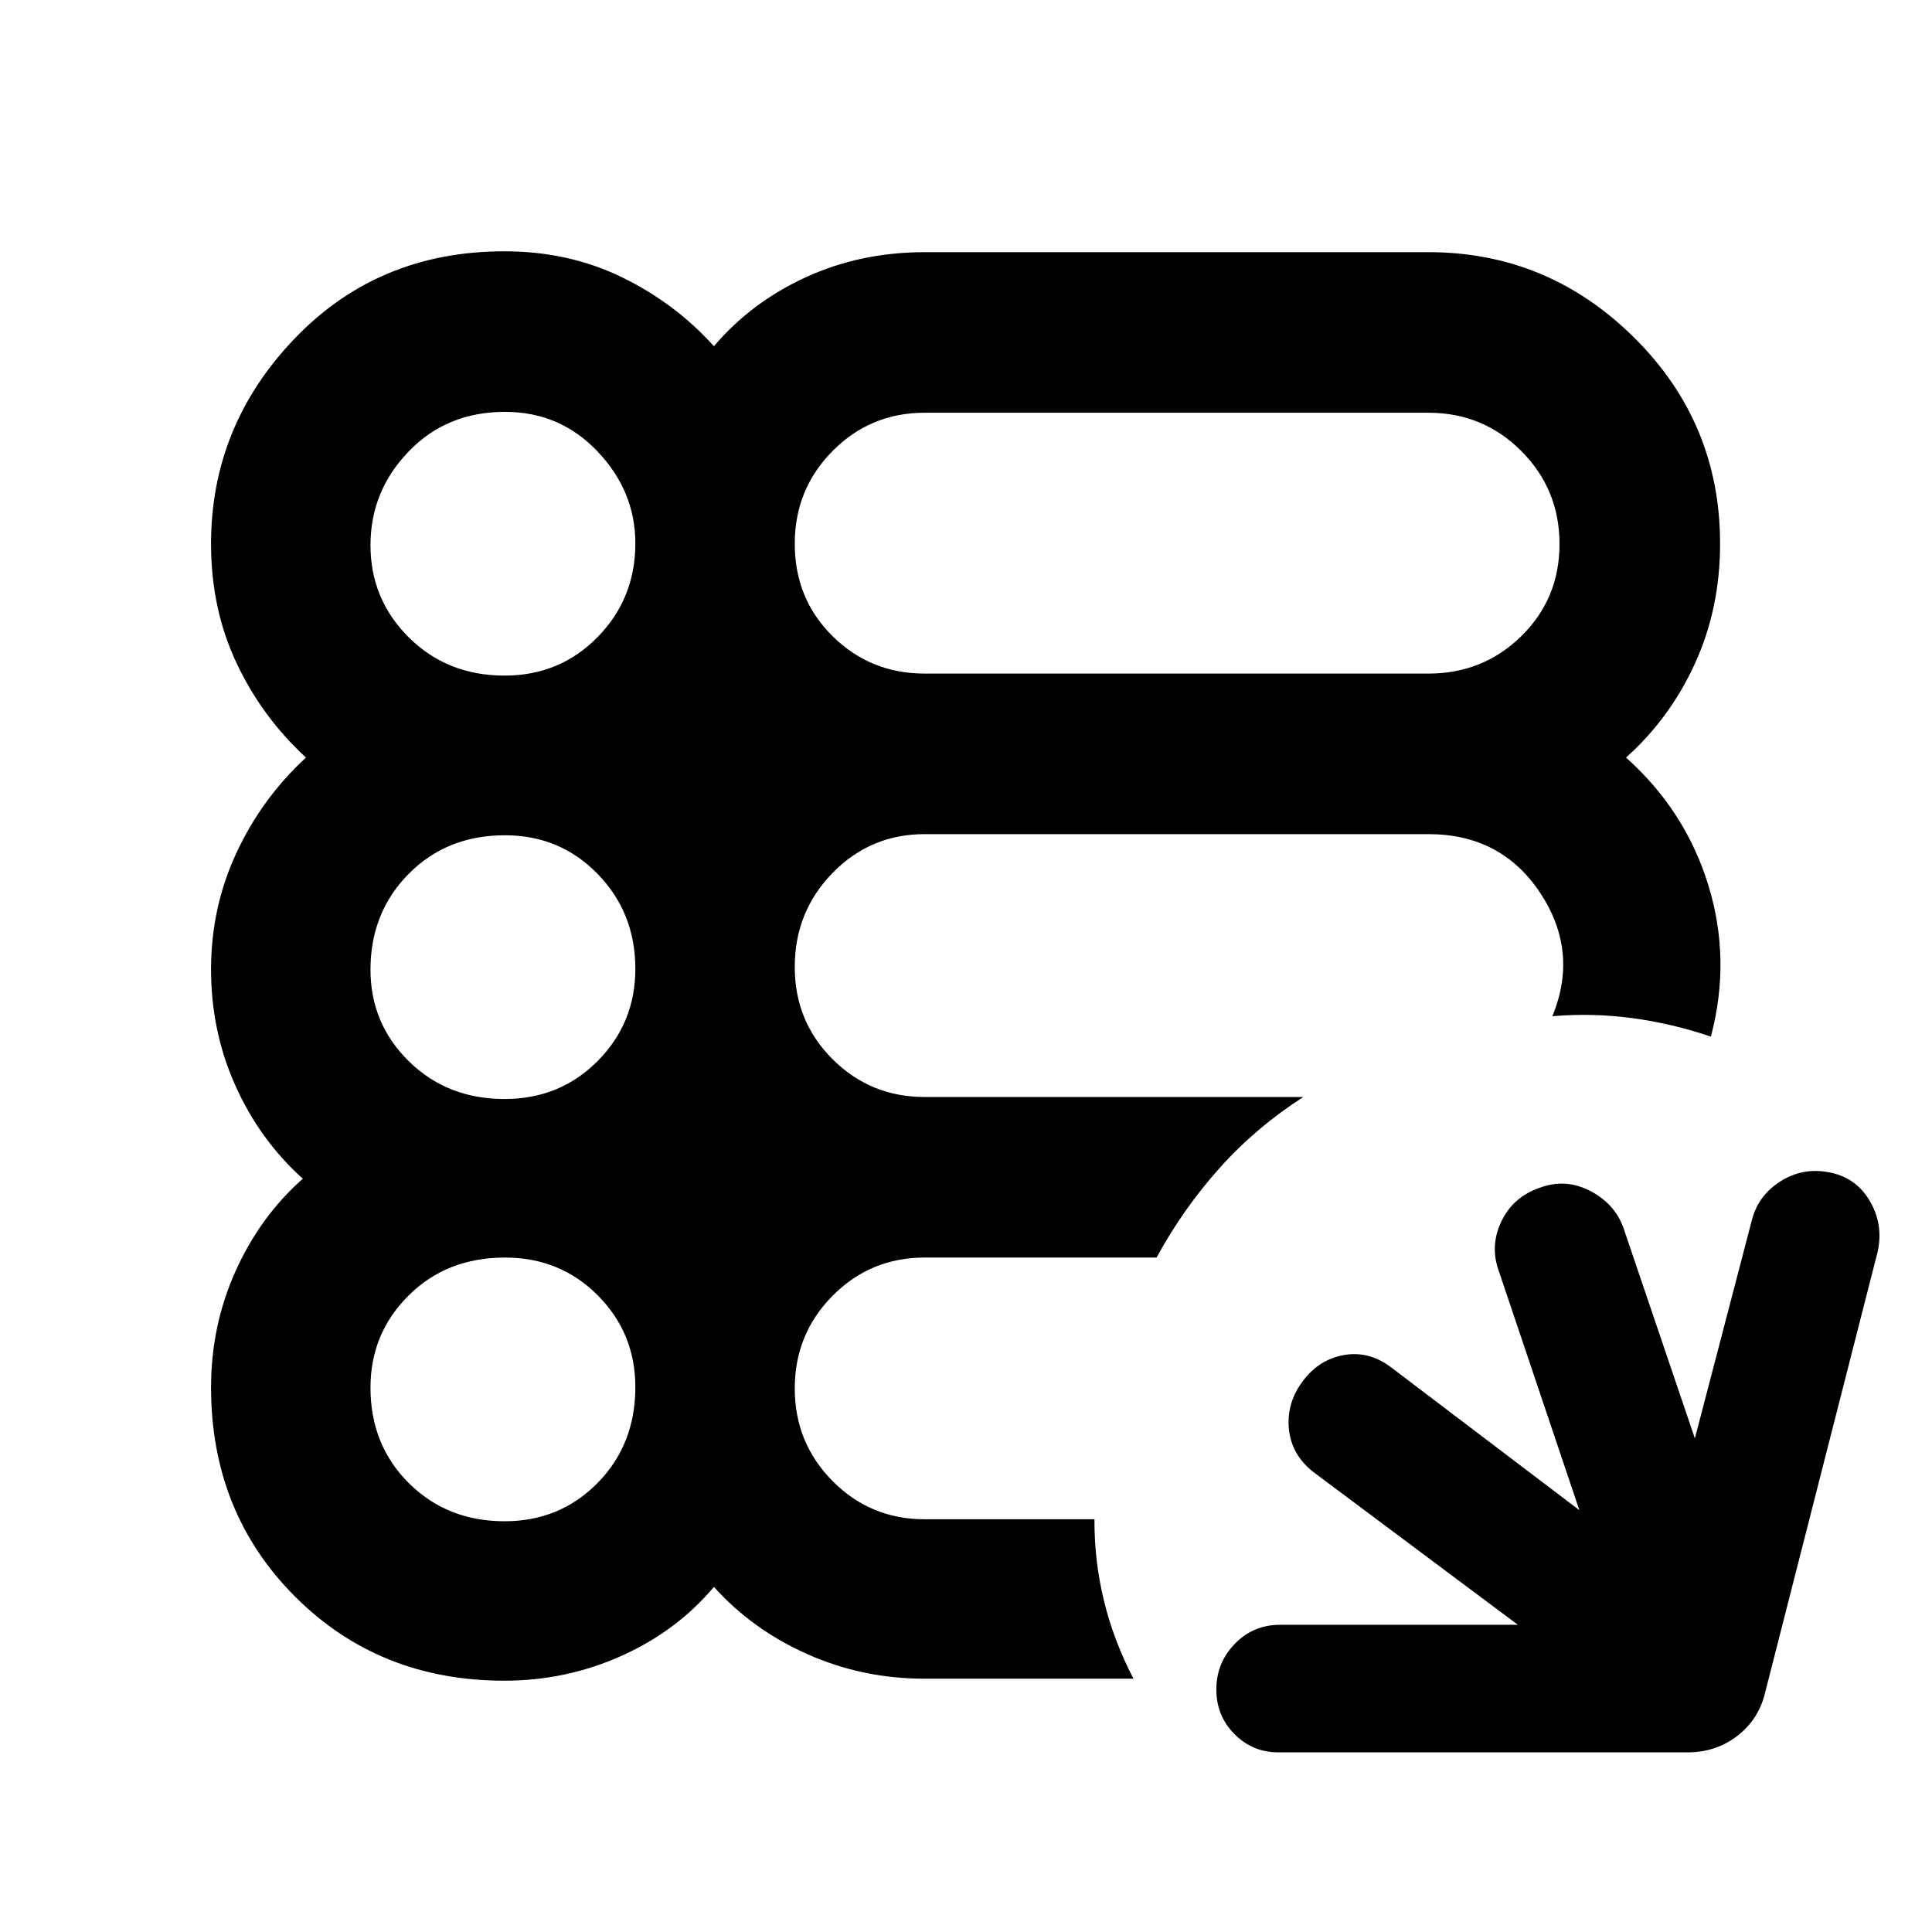
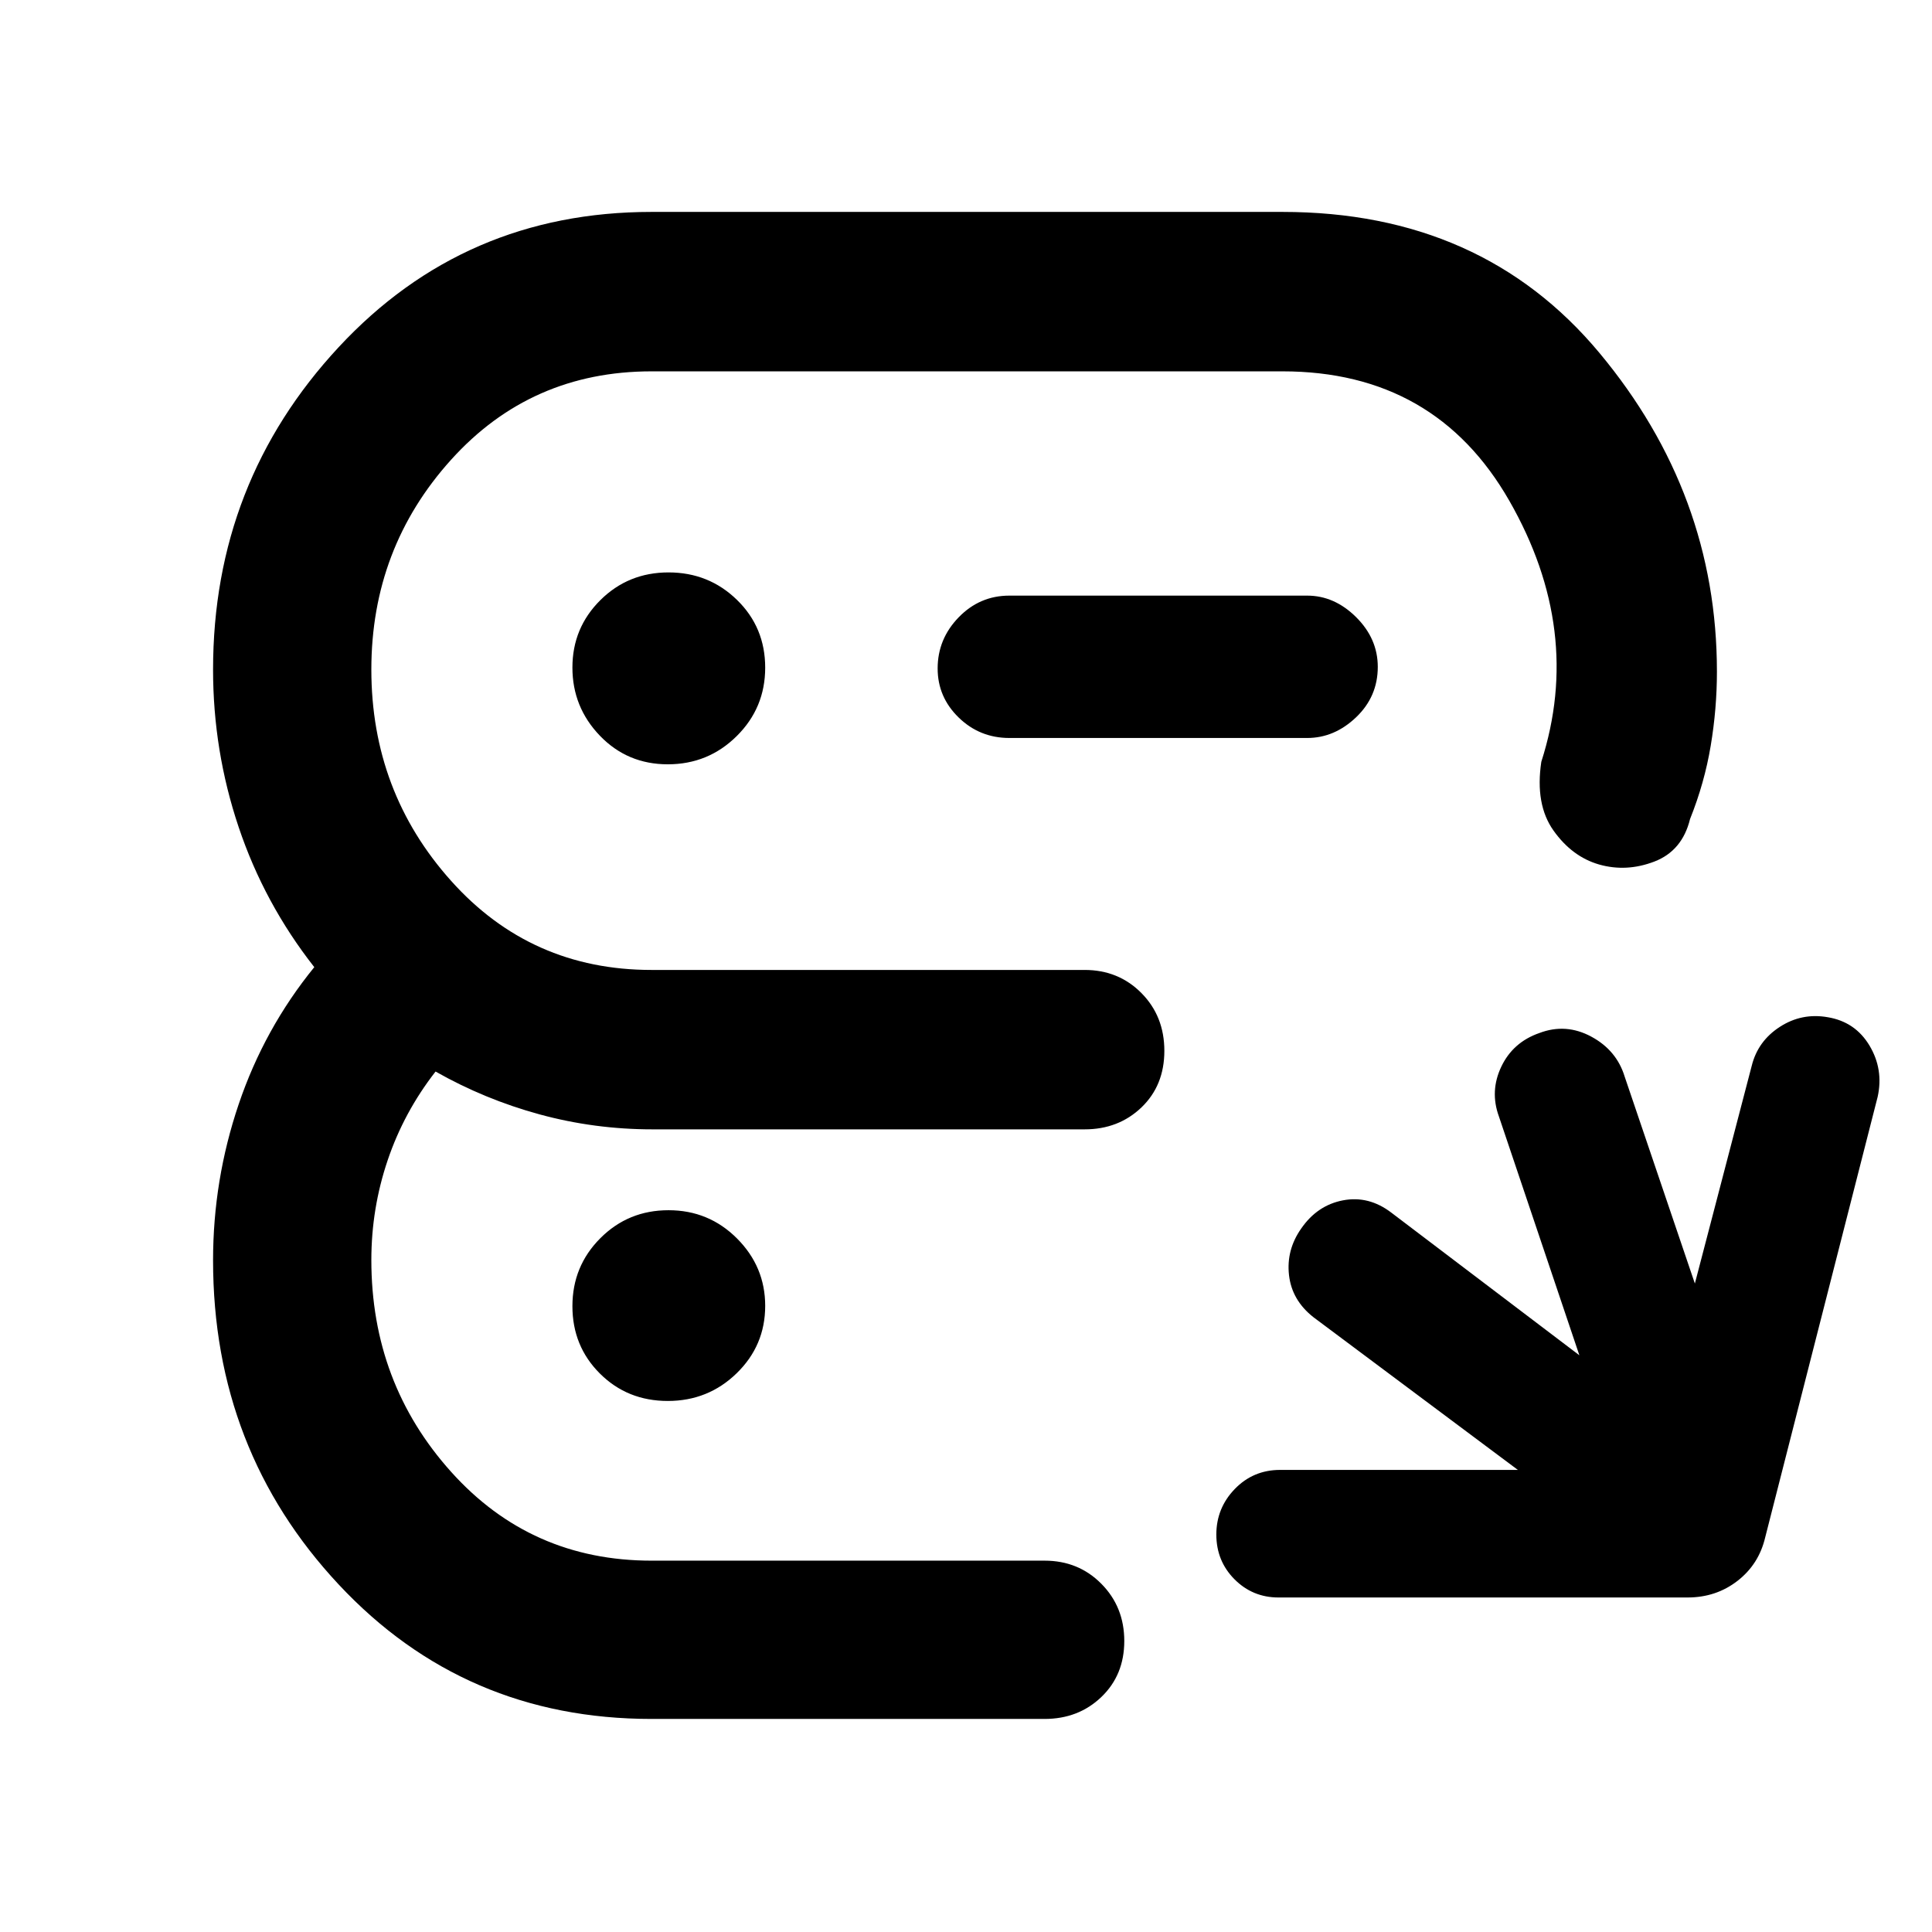
<svg xmlns="http://www.w3.org/2000/svg" viewBox="0 -960 960 960">
-   <path d="M838.52-89.26H635.29q-12.88 0-21.89-9.07-9.01-9.06-9.01-22.21 0-13.14 9.16-22.63 9.17-9.48 22.54-9.48h118.13l-101.57-75.87q-10.74-8.43-12.15-20.92-1.41-12.49 6.03-23.11 7.98-11.61 20.8-14.05 12.81-2.44 24.02 6.12l93.43 70.87-40-118.74q-4.56-12.56 1.22-24.69 5.78-12.13 18.91-16.7 13.17-5 25.78 1.78 12.61 6.79 16.61 19.92l34.87 102.78 28.26-108.22q3.05-12.26 13.96-19.32 10.91-7.07 23.85-4.79 13.63 2.29 20.7 14.09 7.06 11.79 4.06 25.46l-55.87 218.87q-3.13 13.39-13.77 21.65-10.65 8.26-24.84 8.26Zm-587.91-35.61q-62.2 0-103.97-41.77-41.77-41.77-41.77-103.97 0-30.79 12.25-57.93 12.24-27.13 33.36-45.76-21.31-19.13-33.46-46.13-12.15-27-12.15-57.87 0-30.86 12.65-58 12.65-27.13 34.52-47.27-21.87-20.13-34.52-46.99-12.65-26.86-12.65-59.27 0-58.59 41.54-101.95 41.55-43.35 104.2-43.35 32 0 58.5 12.93 26.5 12.94 45.63 34.24 18.56-21.87 45.71-34.3 27.14-12.44 59.12-12.44h250.26q59.27 0 102.07 42.35 42.8 42.35 42.8 102.52 0 32.13-12.44 59.42-12.43 27.28-34.3 46.84 29.43 26.27 40.87 63.31 11.43 37.05 1.3 75.35-19.28-6.54-39.02-9.19-19.74-2.64-39.76-.94 13.26-32.18-6.07-61.33-19.34-29.15-55.45-29.15h-250.4q-26.88 0-45.7 19.25-18.82 19.26-18.82 46.77 0 27.09 18.82 45.84 18.82 18.75 45.7 18.75h188.18q-23.49 15.08-41.57 35.26-18.08 20.17-31.34 44.52H459.43q-26.88 0-45.7 18.97-18.82 18.97-18.82 46.06 0 27.1 18.82 46.06 18.82 18.95 45.7 18.95h84.4q-.1 20.84 4.75 40.64 4.85 19.81 14.64 38.58H459.4q-30.8 0-58.17-12.16-27.36-12.17-46.49-33.45-18.48 21.98-46 34.3-27.52 12.31-58.13 12.31Zm.13-79.22q27.46 0 46.21-19.05 18.75-19.06 18.75-47.57 0-26.92-18.72-45.67-18.71-18.75-46.06-18.75-28.92 0-47.88 18.85-18.95 18.85-18.95 45.77 0 28.51 19.06 47.47 19.07 18.95 47.59 18.95Zm0-209.82q27.46 0 46.21-18.86t18.75-45.8q0-27.91-18.72-47.15-18.71-19.24-46.06-19.24-28.92 0-47.88 19.21-18.95 19.21-18.95 47.56 0 26.78 19.06 45.53 19.07 18.75 47.59 18.75Zm0-210.39q27.46 0 46.21-19.15t18.75-46.51q0-25.91-18.72-45.65-18.71-19.74-46.06-19.74-28.92 0-47.88 19.71-18.95 19.7-18.95 46.56 0 26.86 19.06 45.82 19.07 18.96 47.59 18.96Zm208.69-1h250.4q27.12 0 46.1-18.6t18.98-45.78q0-27.17-18.98-46.2t-46.1-19.03h-250.4q-26.88 0-45.7 18.98-18.82 18.98-18.82 46.1 0 27.41 18.82 45.97t45.7 18.56Zm-87.13 250Zm0-208.27Z" />
+   <path d="M838.52-166.22H635.29q-12.88 0-21.89-9.06-9.01-9.07-9.01-22.21 0-13.15 9.16-22.63 9.17-9.49 22.54-9.49h118.13l-101.57-75.87q-10.74-8.43-12.15-20.92-1.41-12.49 6.03-23.1 7.98-11.61 20.8-14.06 12.81-2.44 24.02 6.12l93.43 70.87-40-118.73q-4.56-12.57 1.22-24.7 5.78-12.13 18.91-16.7 13.17-5 25.78 1.79 12.61 6.78 16.61 19.91l34.87 102.78 28.26-108.22q3.05-12.26 13.96-19.32 10.91-7.07 23.85-4.78 13.63 2.28 20.7 14.08Q936-428.66 933-415l-55.87 218.87q-3.13 13.39-13.77 21.65-10.65 8.26-24.84 8.26ZM480-313.87ZM480-620ZM323.74-105.87q-93.03 0-155.45-66.81-62.42-66.8-62.42-161.06 0-39.95 12.72-77.54 12.71-37.59 37.58-68.15-24.87-31.7-37.58-69.57-12.72-37.87-12.72-78.26 0-93.04 62.42-160.24t155.45-67.2h313.52q99.09 0 157.48 70.05 58.39 70.05 58.39 158.39 0 18.37-3.09 36.84-3.08 18.46-10.26 36.38-3.87 15.82-17.75 21.15-13.88 5.32-27.46 1.45-13.4-3.86-22.63-16.84-9.24-12.98-6.07-34.2 20.96-65.22-15.85-129.61-36.8-64.39-112.76-64.39H323.74q-59.97 0-99.59 43.92-39.63 43.93-39.63 104.25 0 60.74 39.63 105 39.62 44.27 99.59 44.27h215.22q16.83 0 28.22 11.5 11.38 11.5 11.38 28.7t-11.38 28.11q-11.39 10.9-28.22 10.9H324.2q-28.78 0-56.05-7.43-27.28-7.44-51.72-21.3-15.73 20.18-23.82 44.13-8.09 23.95-8.09 49.52 0 61.12 39.63 105.25 39.62 44.14 99.59 44.14h195.3q16.84 0 28.22 11.5 11.39 11.5 11.39 28.42t-11.39 27.83q-11.38 10.9-28.22 10.9h-195.3Zm42.32-171.78q14.16-13.79 14.16-33.48 0-19.45-14.01-33.49-14.01-14.03-34.02-14.03-20.02 0-33.89 13.91-13.87 13.9-13.87 33.77 0 19.87 13.66 33.48 13.66 13.62 33.74 13.62 20.08 0 34.23-13.78Zm-34.23-302.57q20.08 0 34.23-14.01 14.16-14.01 14.16-34.02 0-20.01-14.01-33.66-14.01-13.66-34.02-13.66-20.02 0-33.89 13.79-13.87 13.78-13.87 33.47 0 19.69 13.66 33.89t33.74 14.2Zm169.74-13.08h147.95q13.54 0 24.32-10.29 10.77-10.28 10.77-25.04 0-14.02-10.77-24.72-10.78-10.69-24.32-10.69H501.57q-14.75 0-25.2 10.77-10.46 10.77-10.46 25.42 0 14.23 10.46 24.39 10.45 10.16 25.2 10.16Z" />
</svg>
